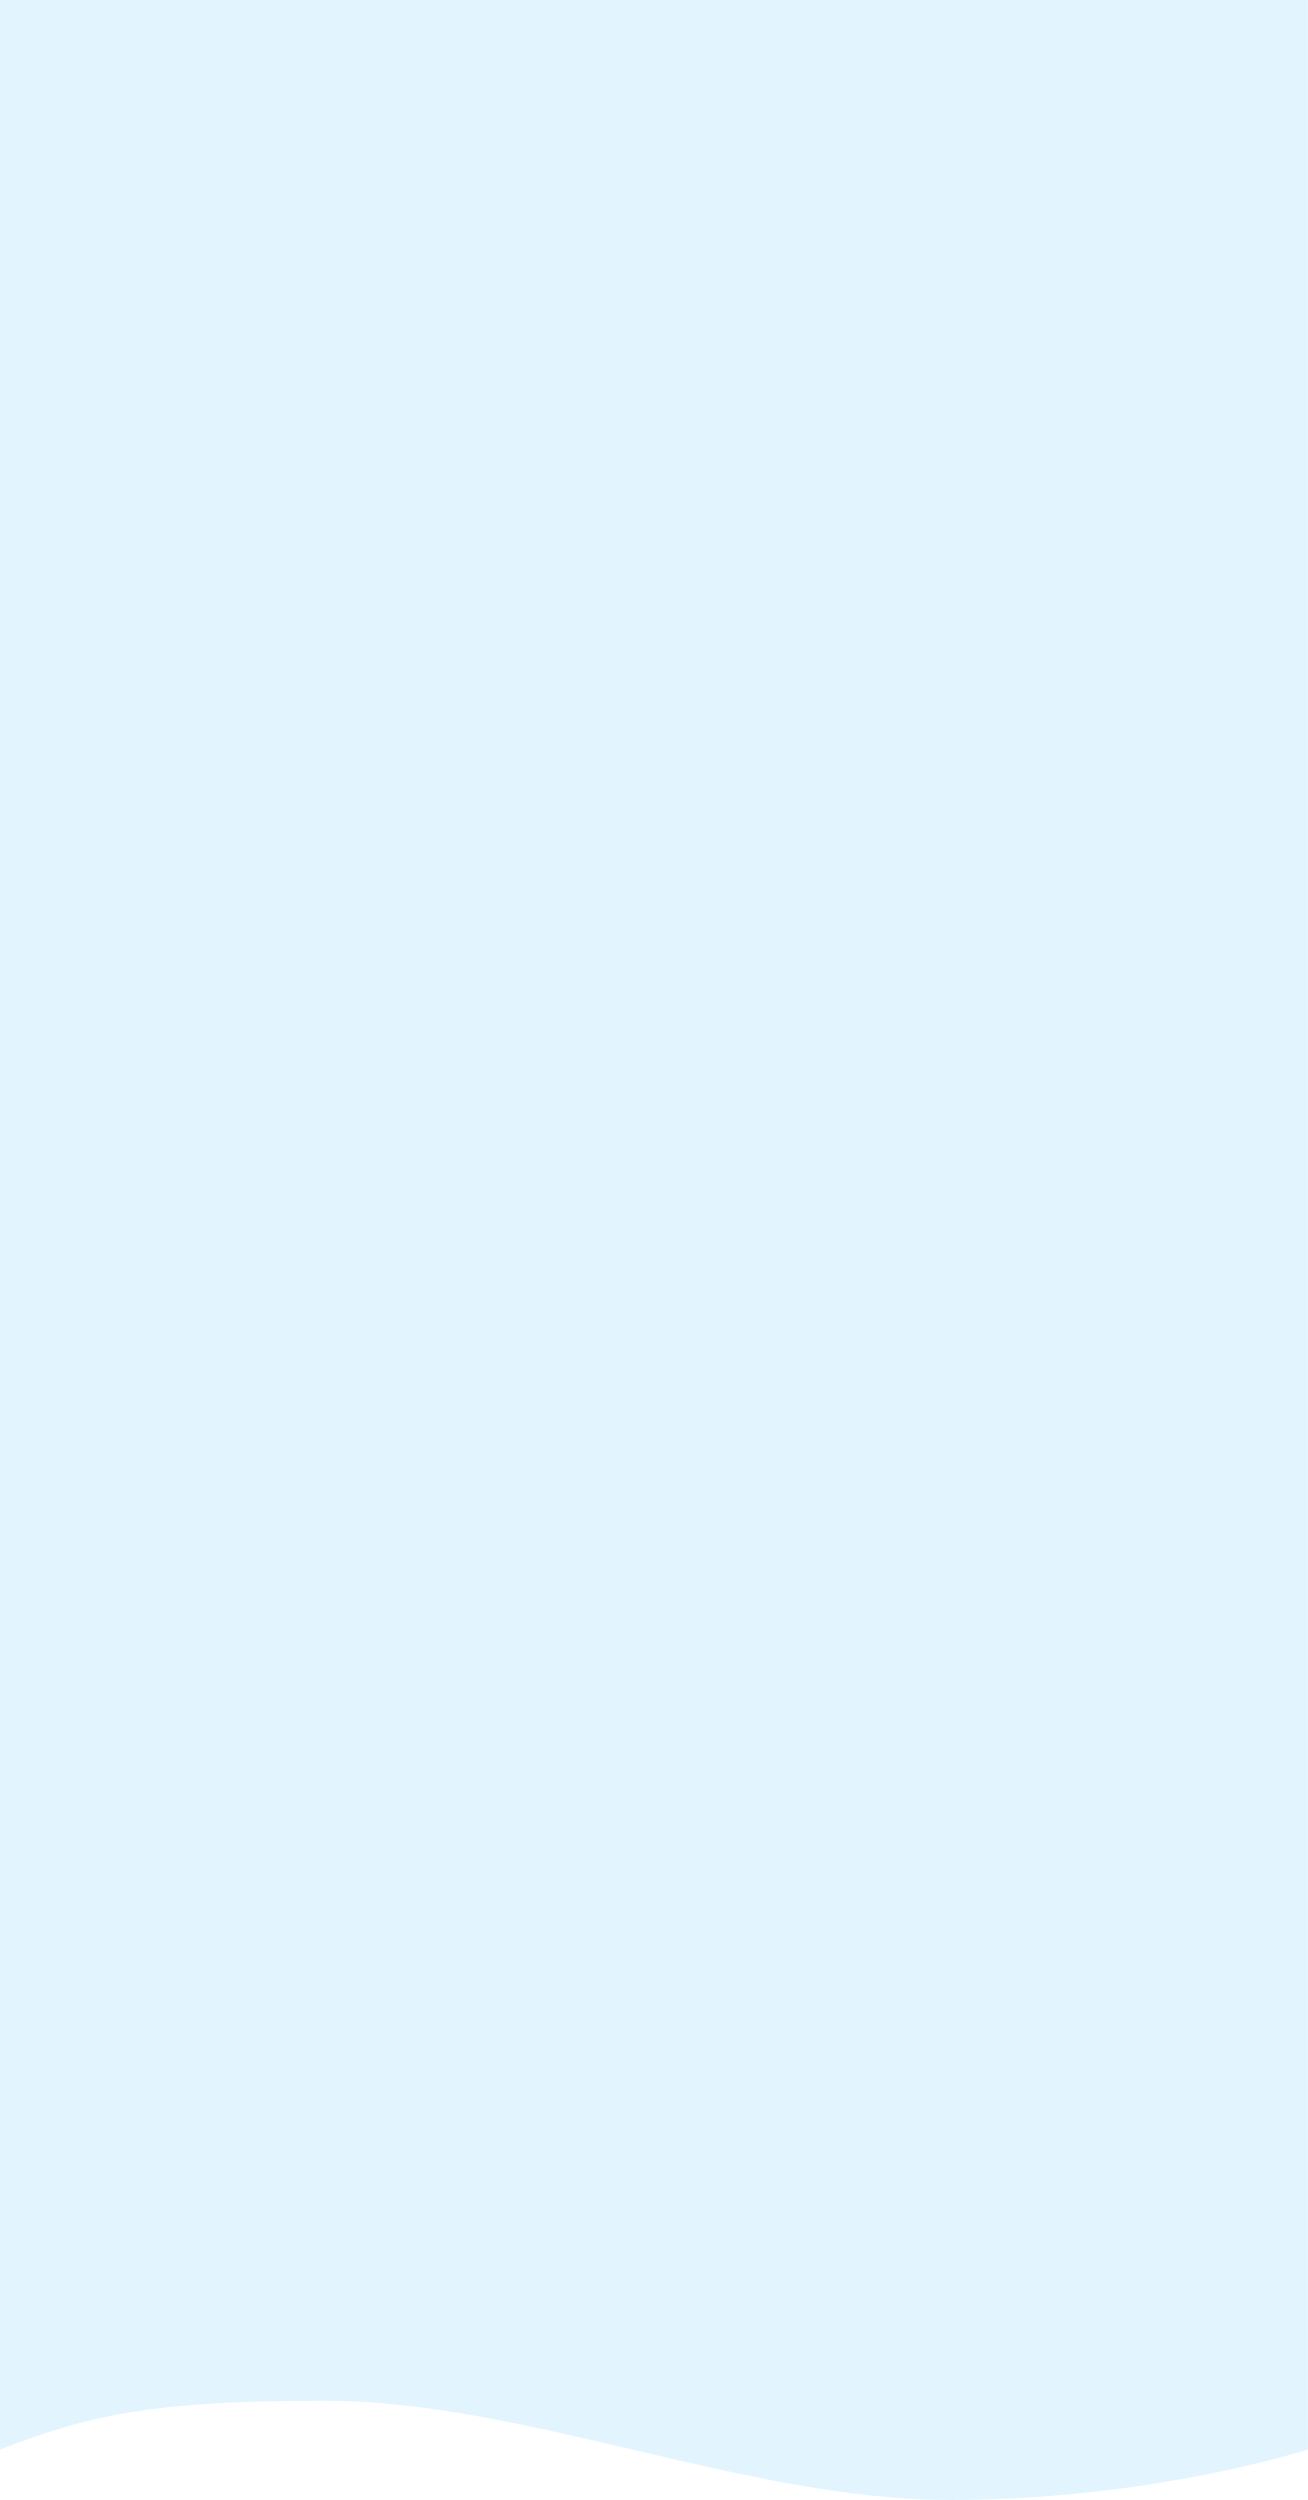
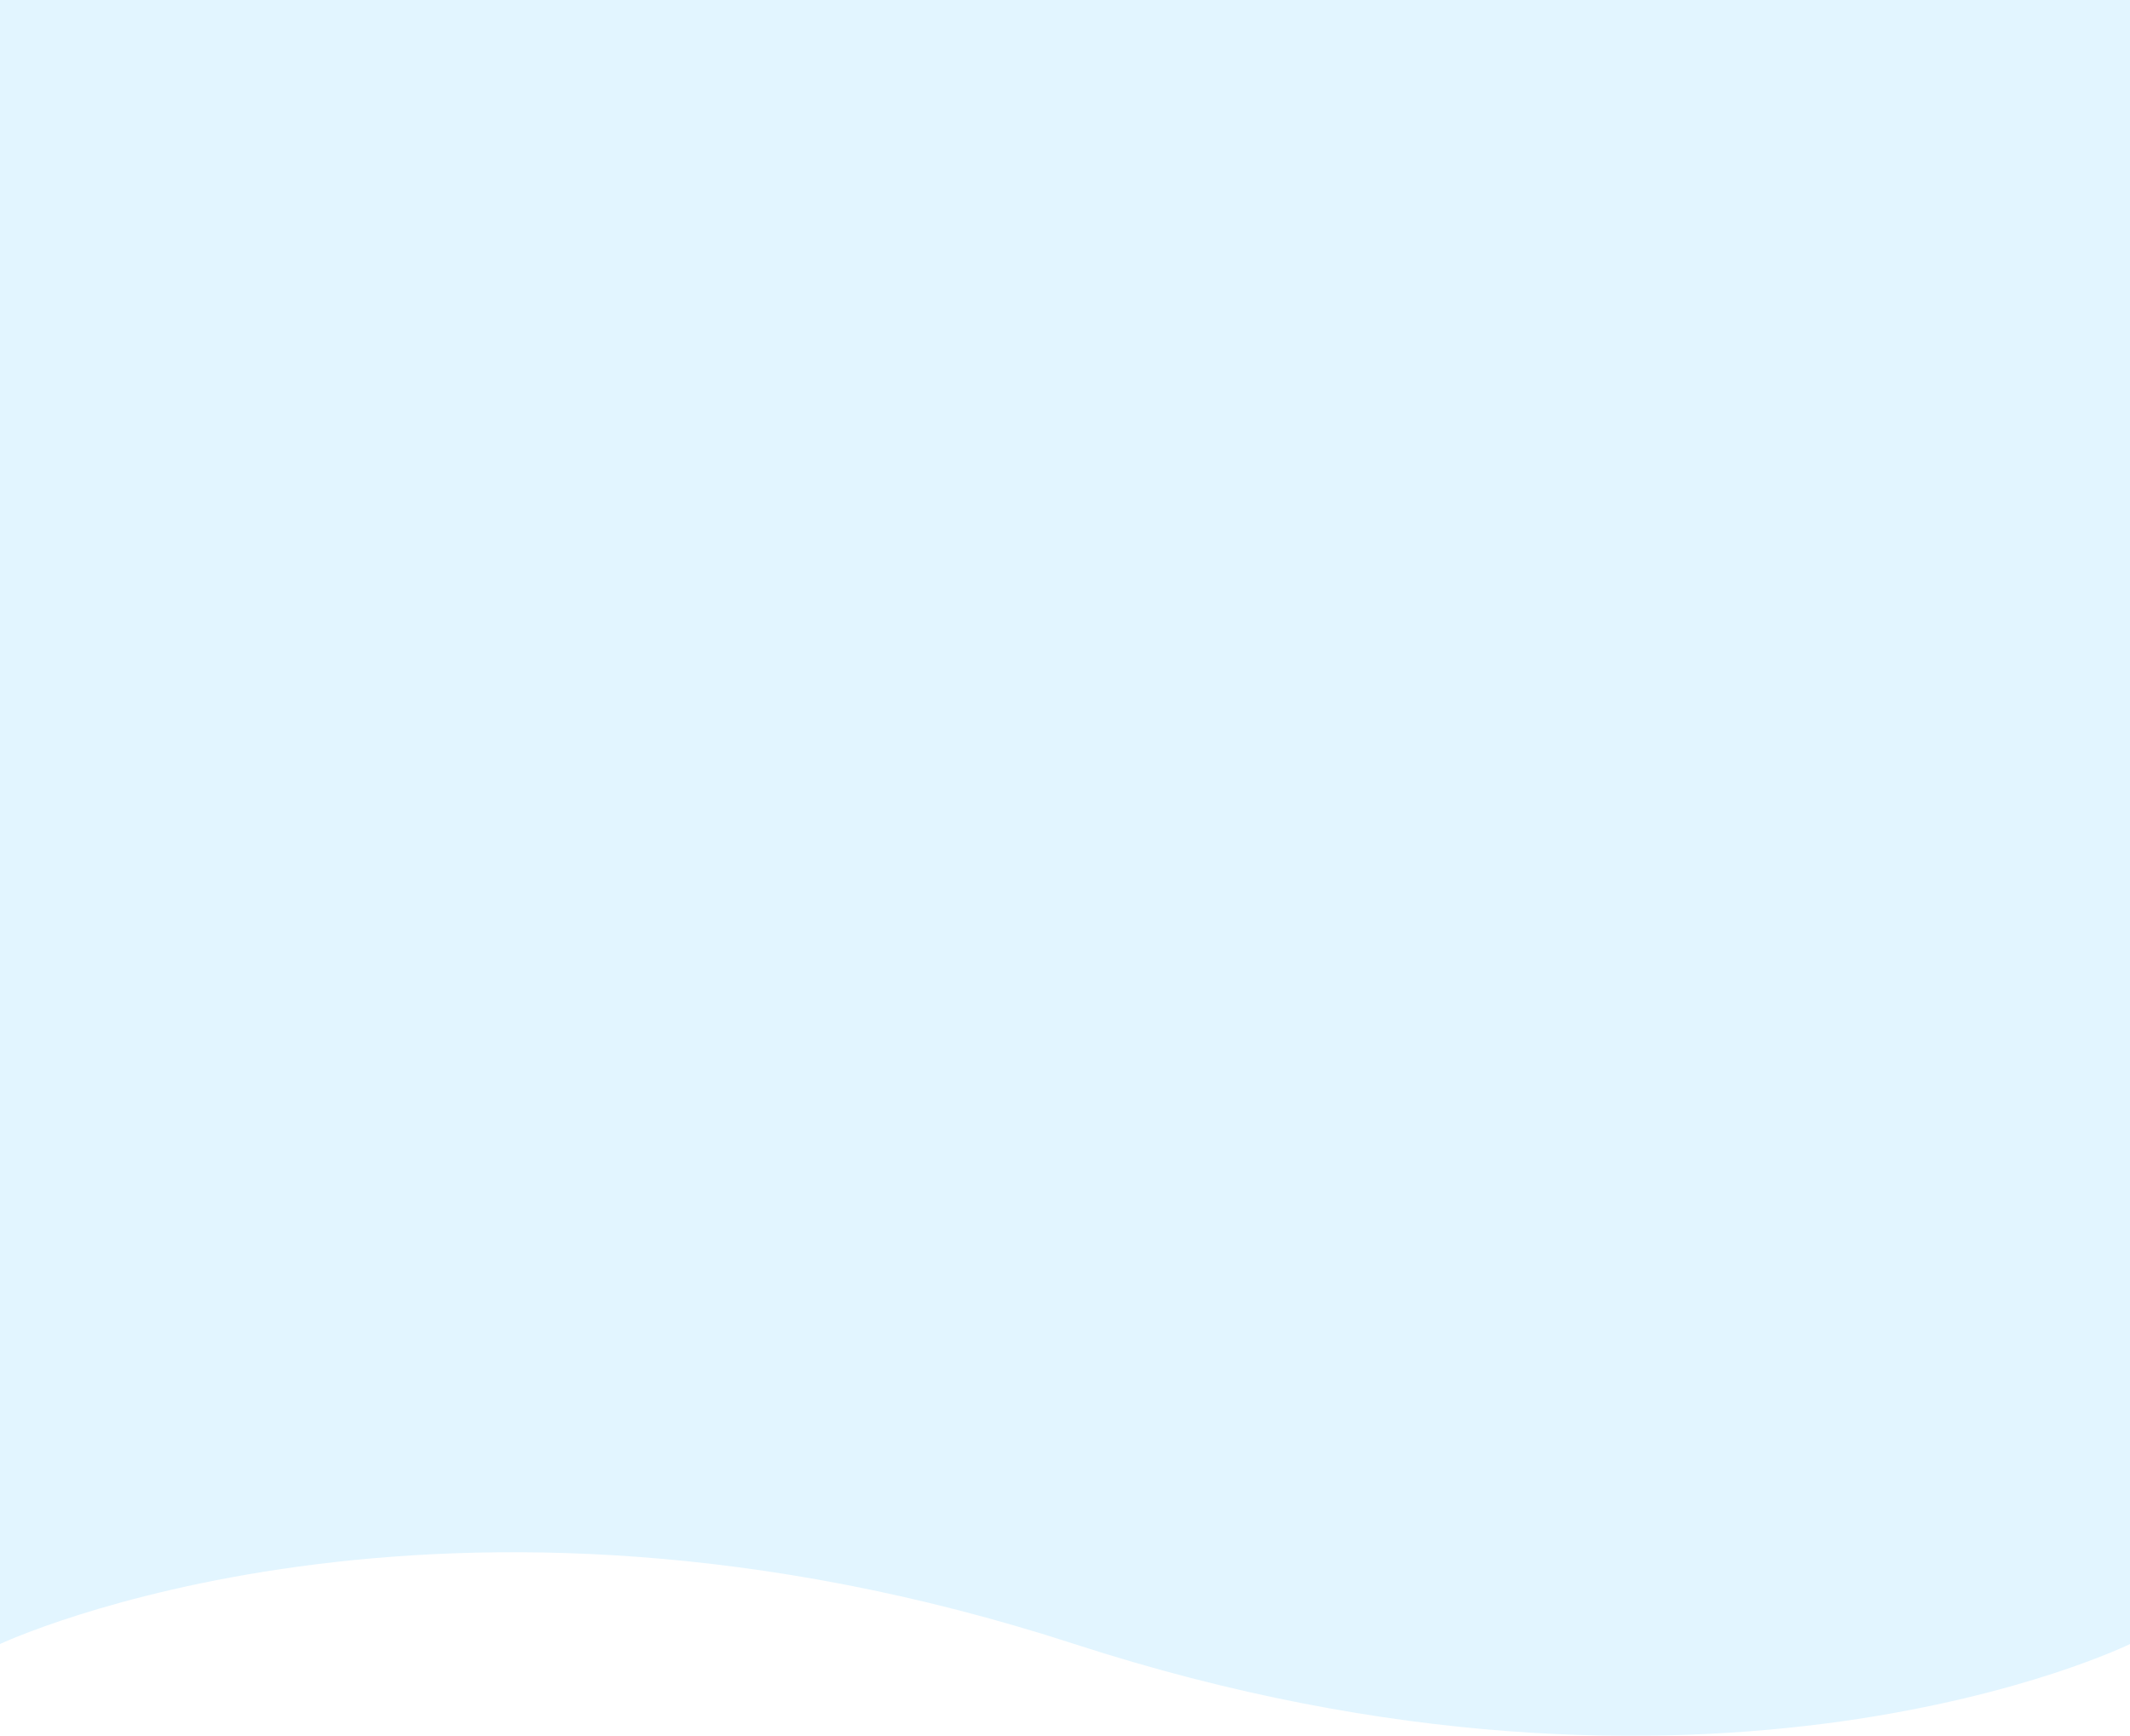
- <svg xmlns="http://www.w3.org/2000/svg" width="1920" height="3670" viewBox="0 0 1920 3670" fill="none">
-   <path d="M1920 0H0V3595.91C135.058 3543.34 229.054 3524.32 478.392 3524.32C768 3524.32 1096.5 3670 1394.11 3670C1691.73 3670 1920 3595.91 1920 3595.91V0Z" fill="#E2F5FF" />
+ <svg xmlns="http://www.w3.org/2000/svg" width="1920" height="1565" viewBox="0 0 1920 1565" fill="none">
+   <path d="M1920 -1208L1920 1482.25C1920 1482.25 1542 1668.44 968.5 1482.25C395 1296.06 0 1482.25 0 1482.25L0 -1208L1920 -1208Z" fill="#E2F5FF" />
</svg>
